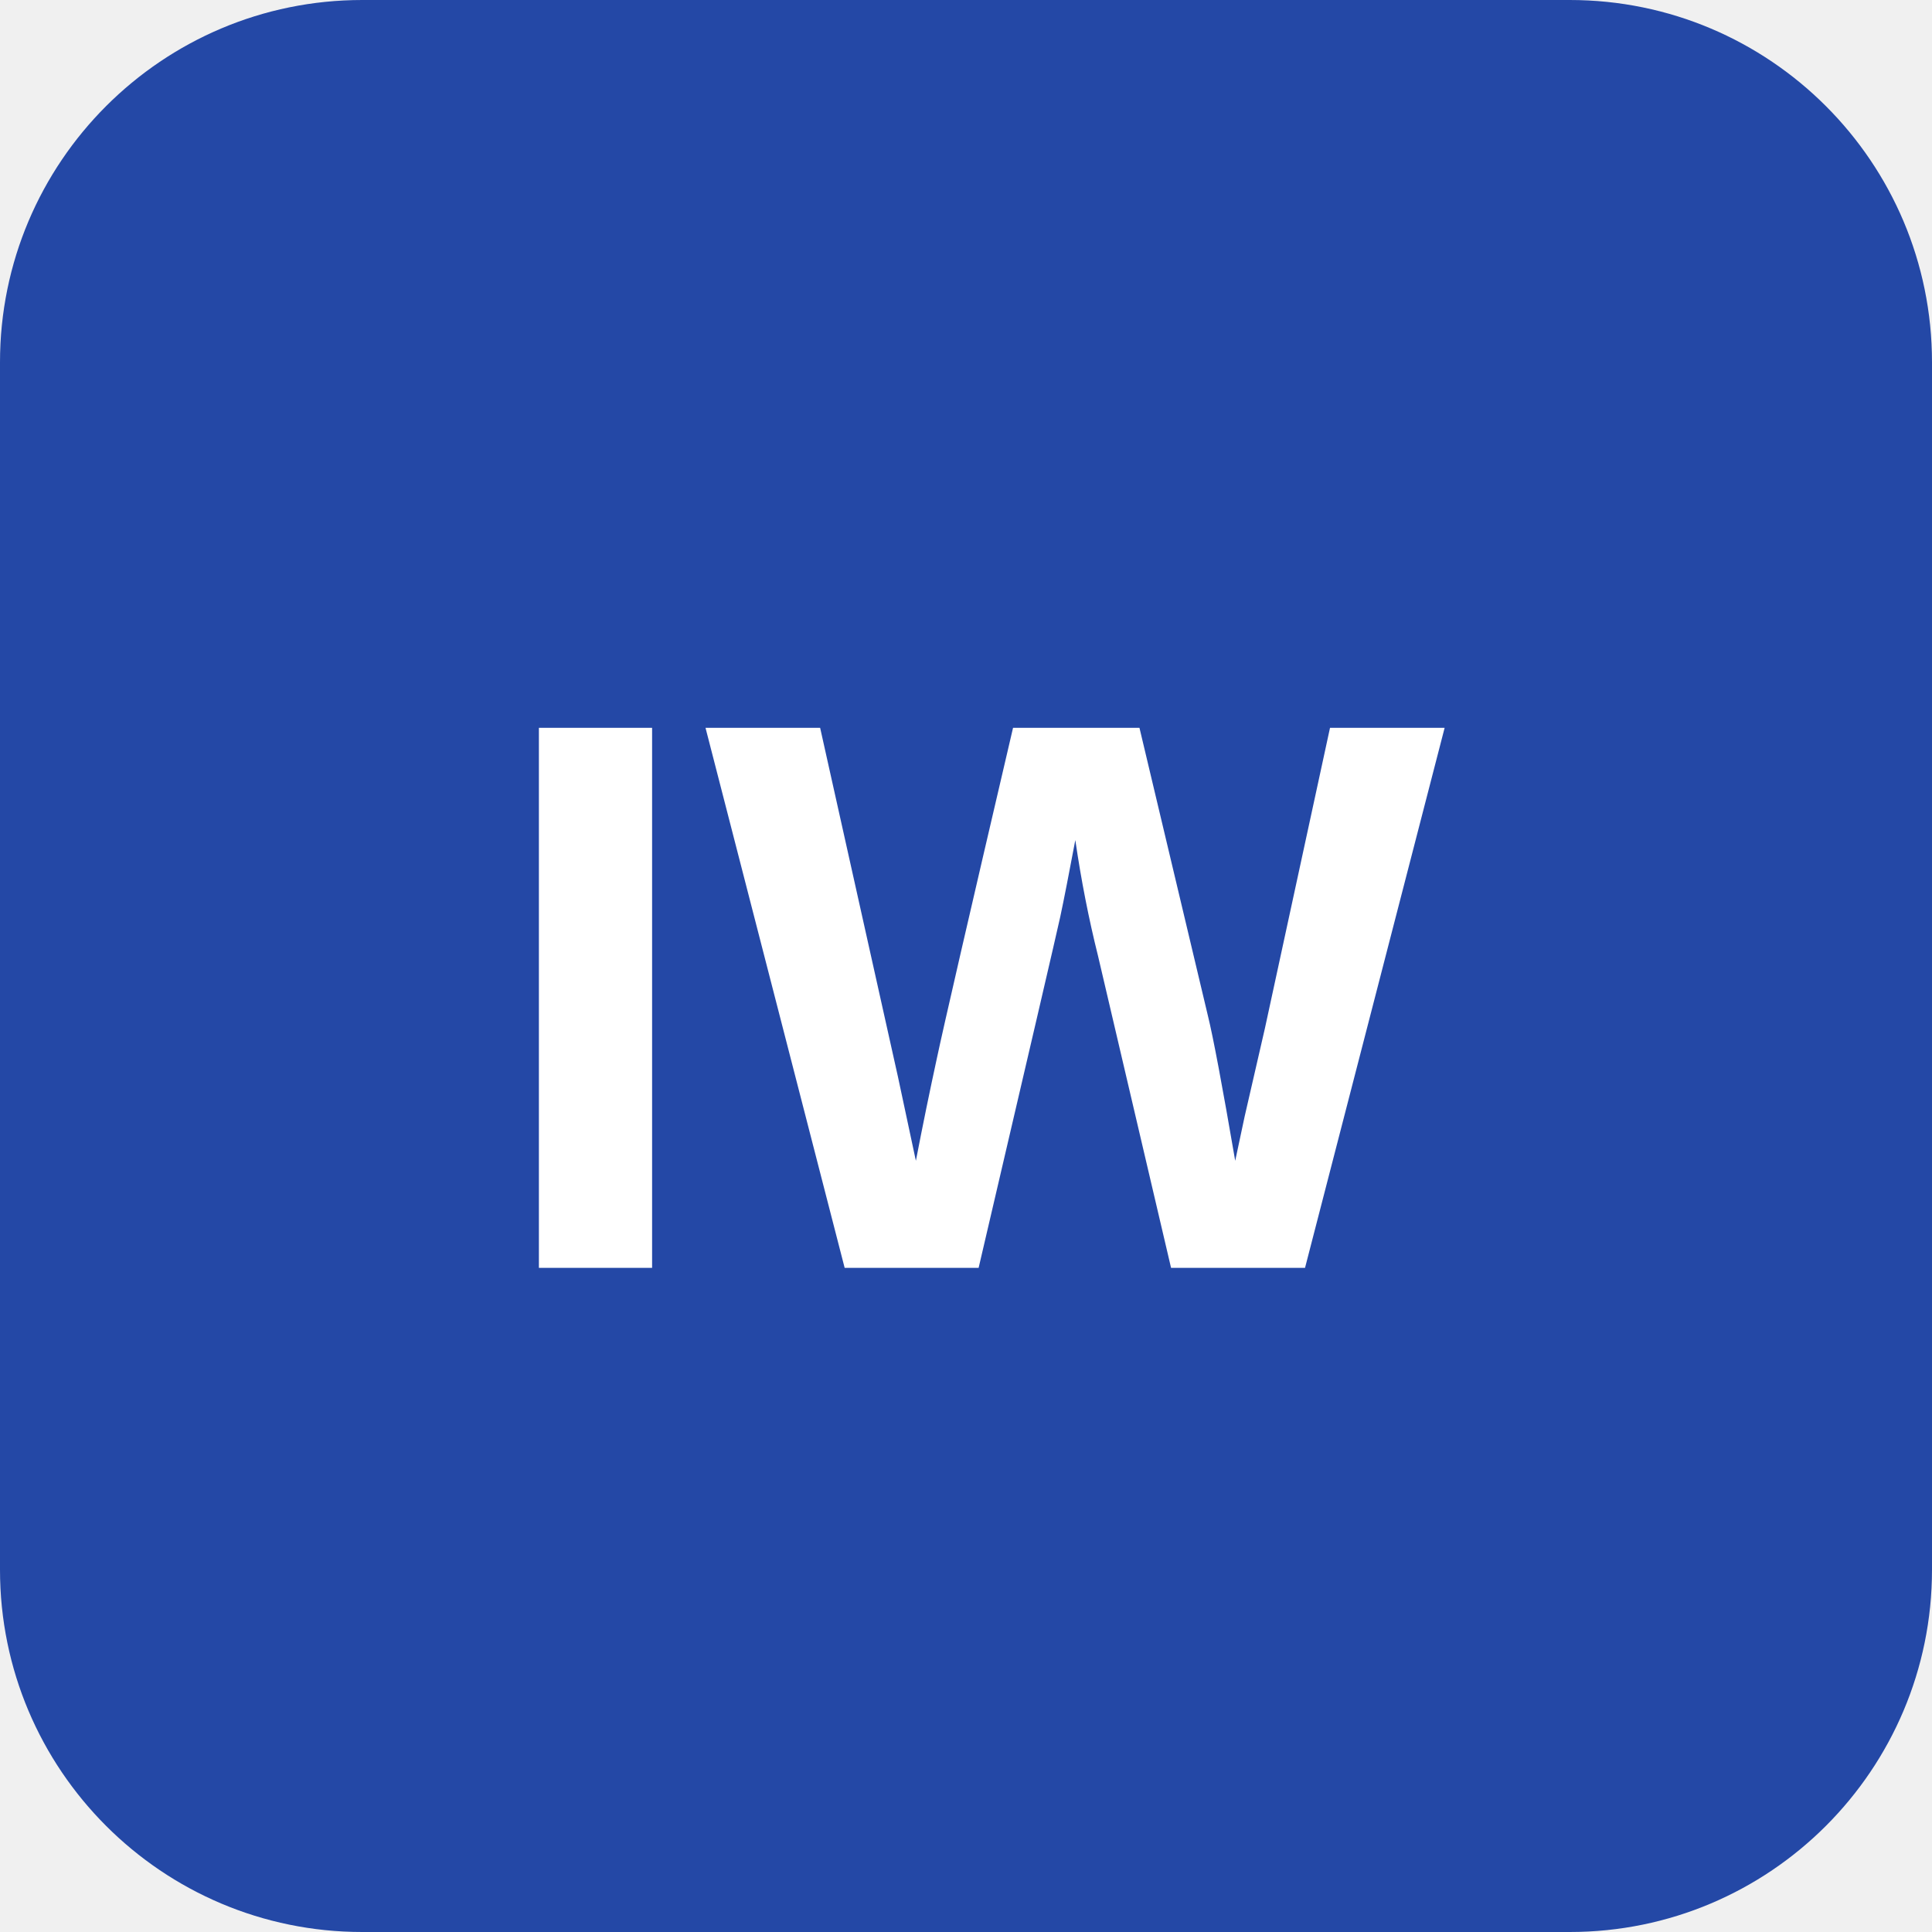
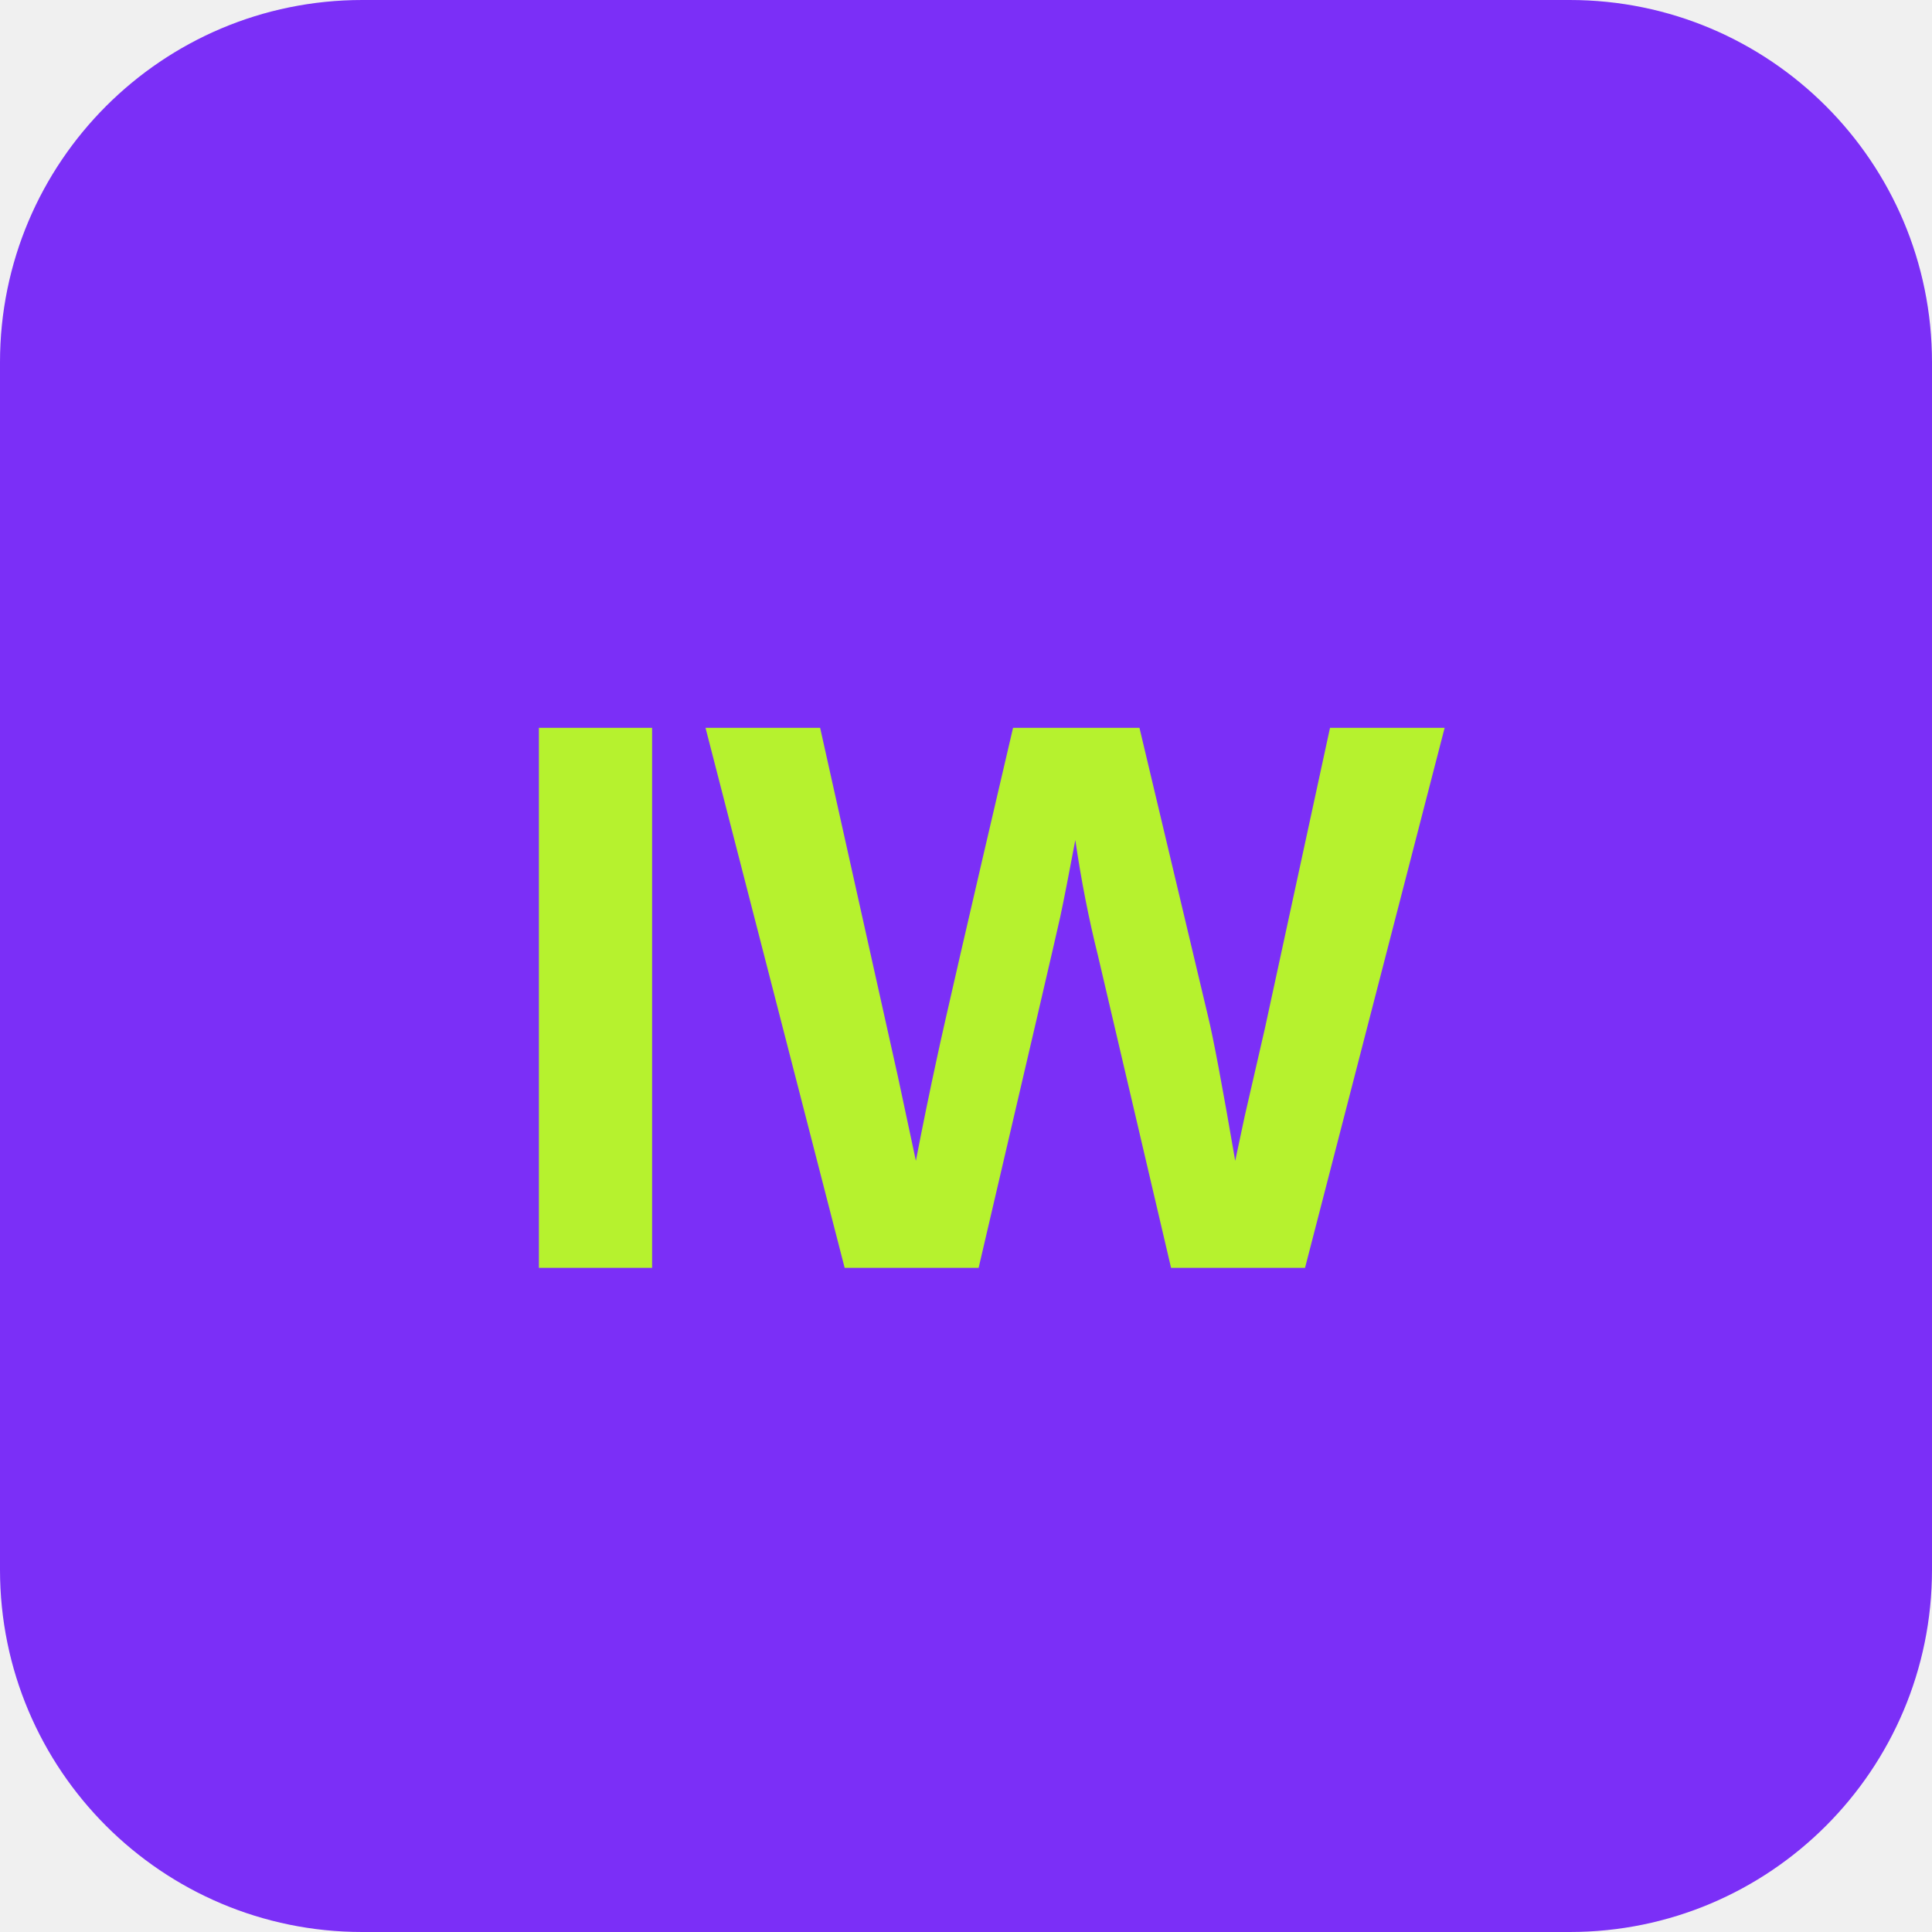
<svg xmlns="http://www.w3.org/2000/svg" viewBox="0 0 64 64">
-   <rect width="64" height="64" rx="12" fill="#2448a6" />
-   <text x="32" y="42" font-family="Arial Black,Arial,sans-serif" font-weight="900" font-size="26" text-anchor="middle" fill="#fff">IW</text>
+   <rect width="64" height="64" rx="12" fill="#7b2ff7" />
+   <text x="32" y="42" font-family="Arial Black,Arial,sans-serif" font-weight="900" font-size="26" text-anchor="middle" fill="#b6f22e">IW</text>
</svg>
